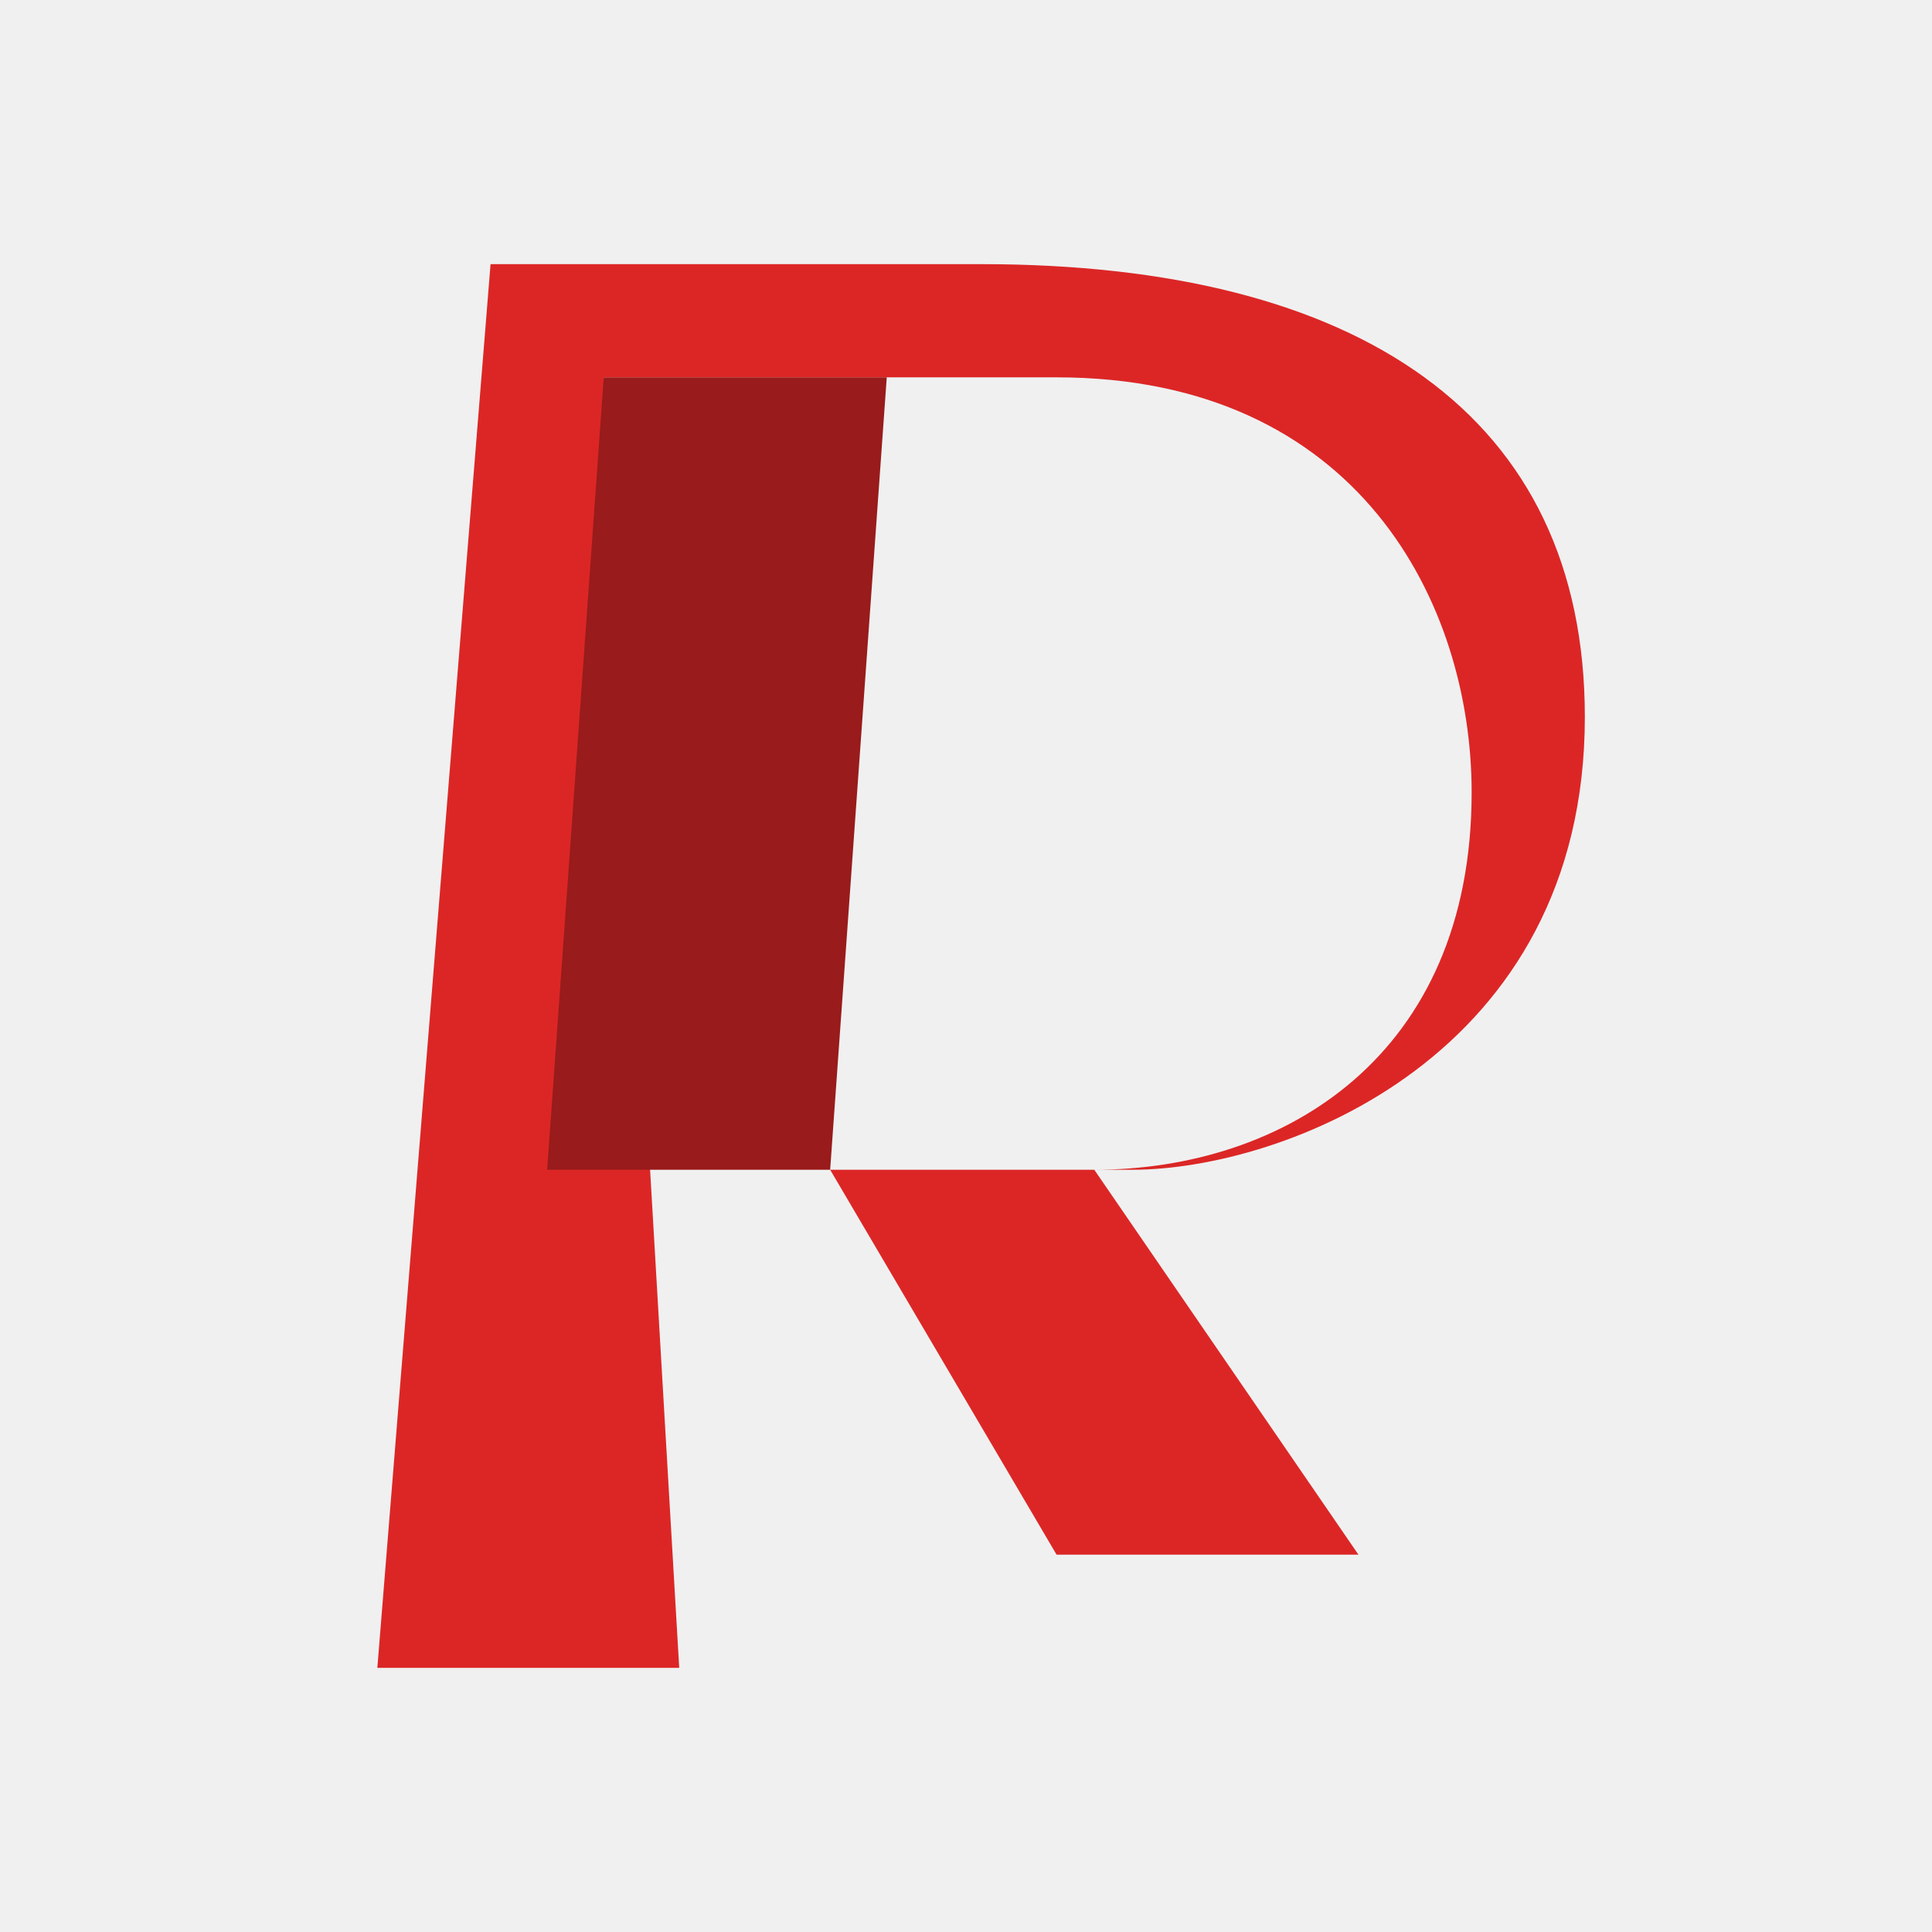
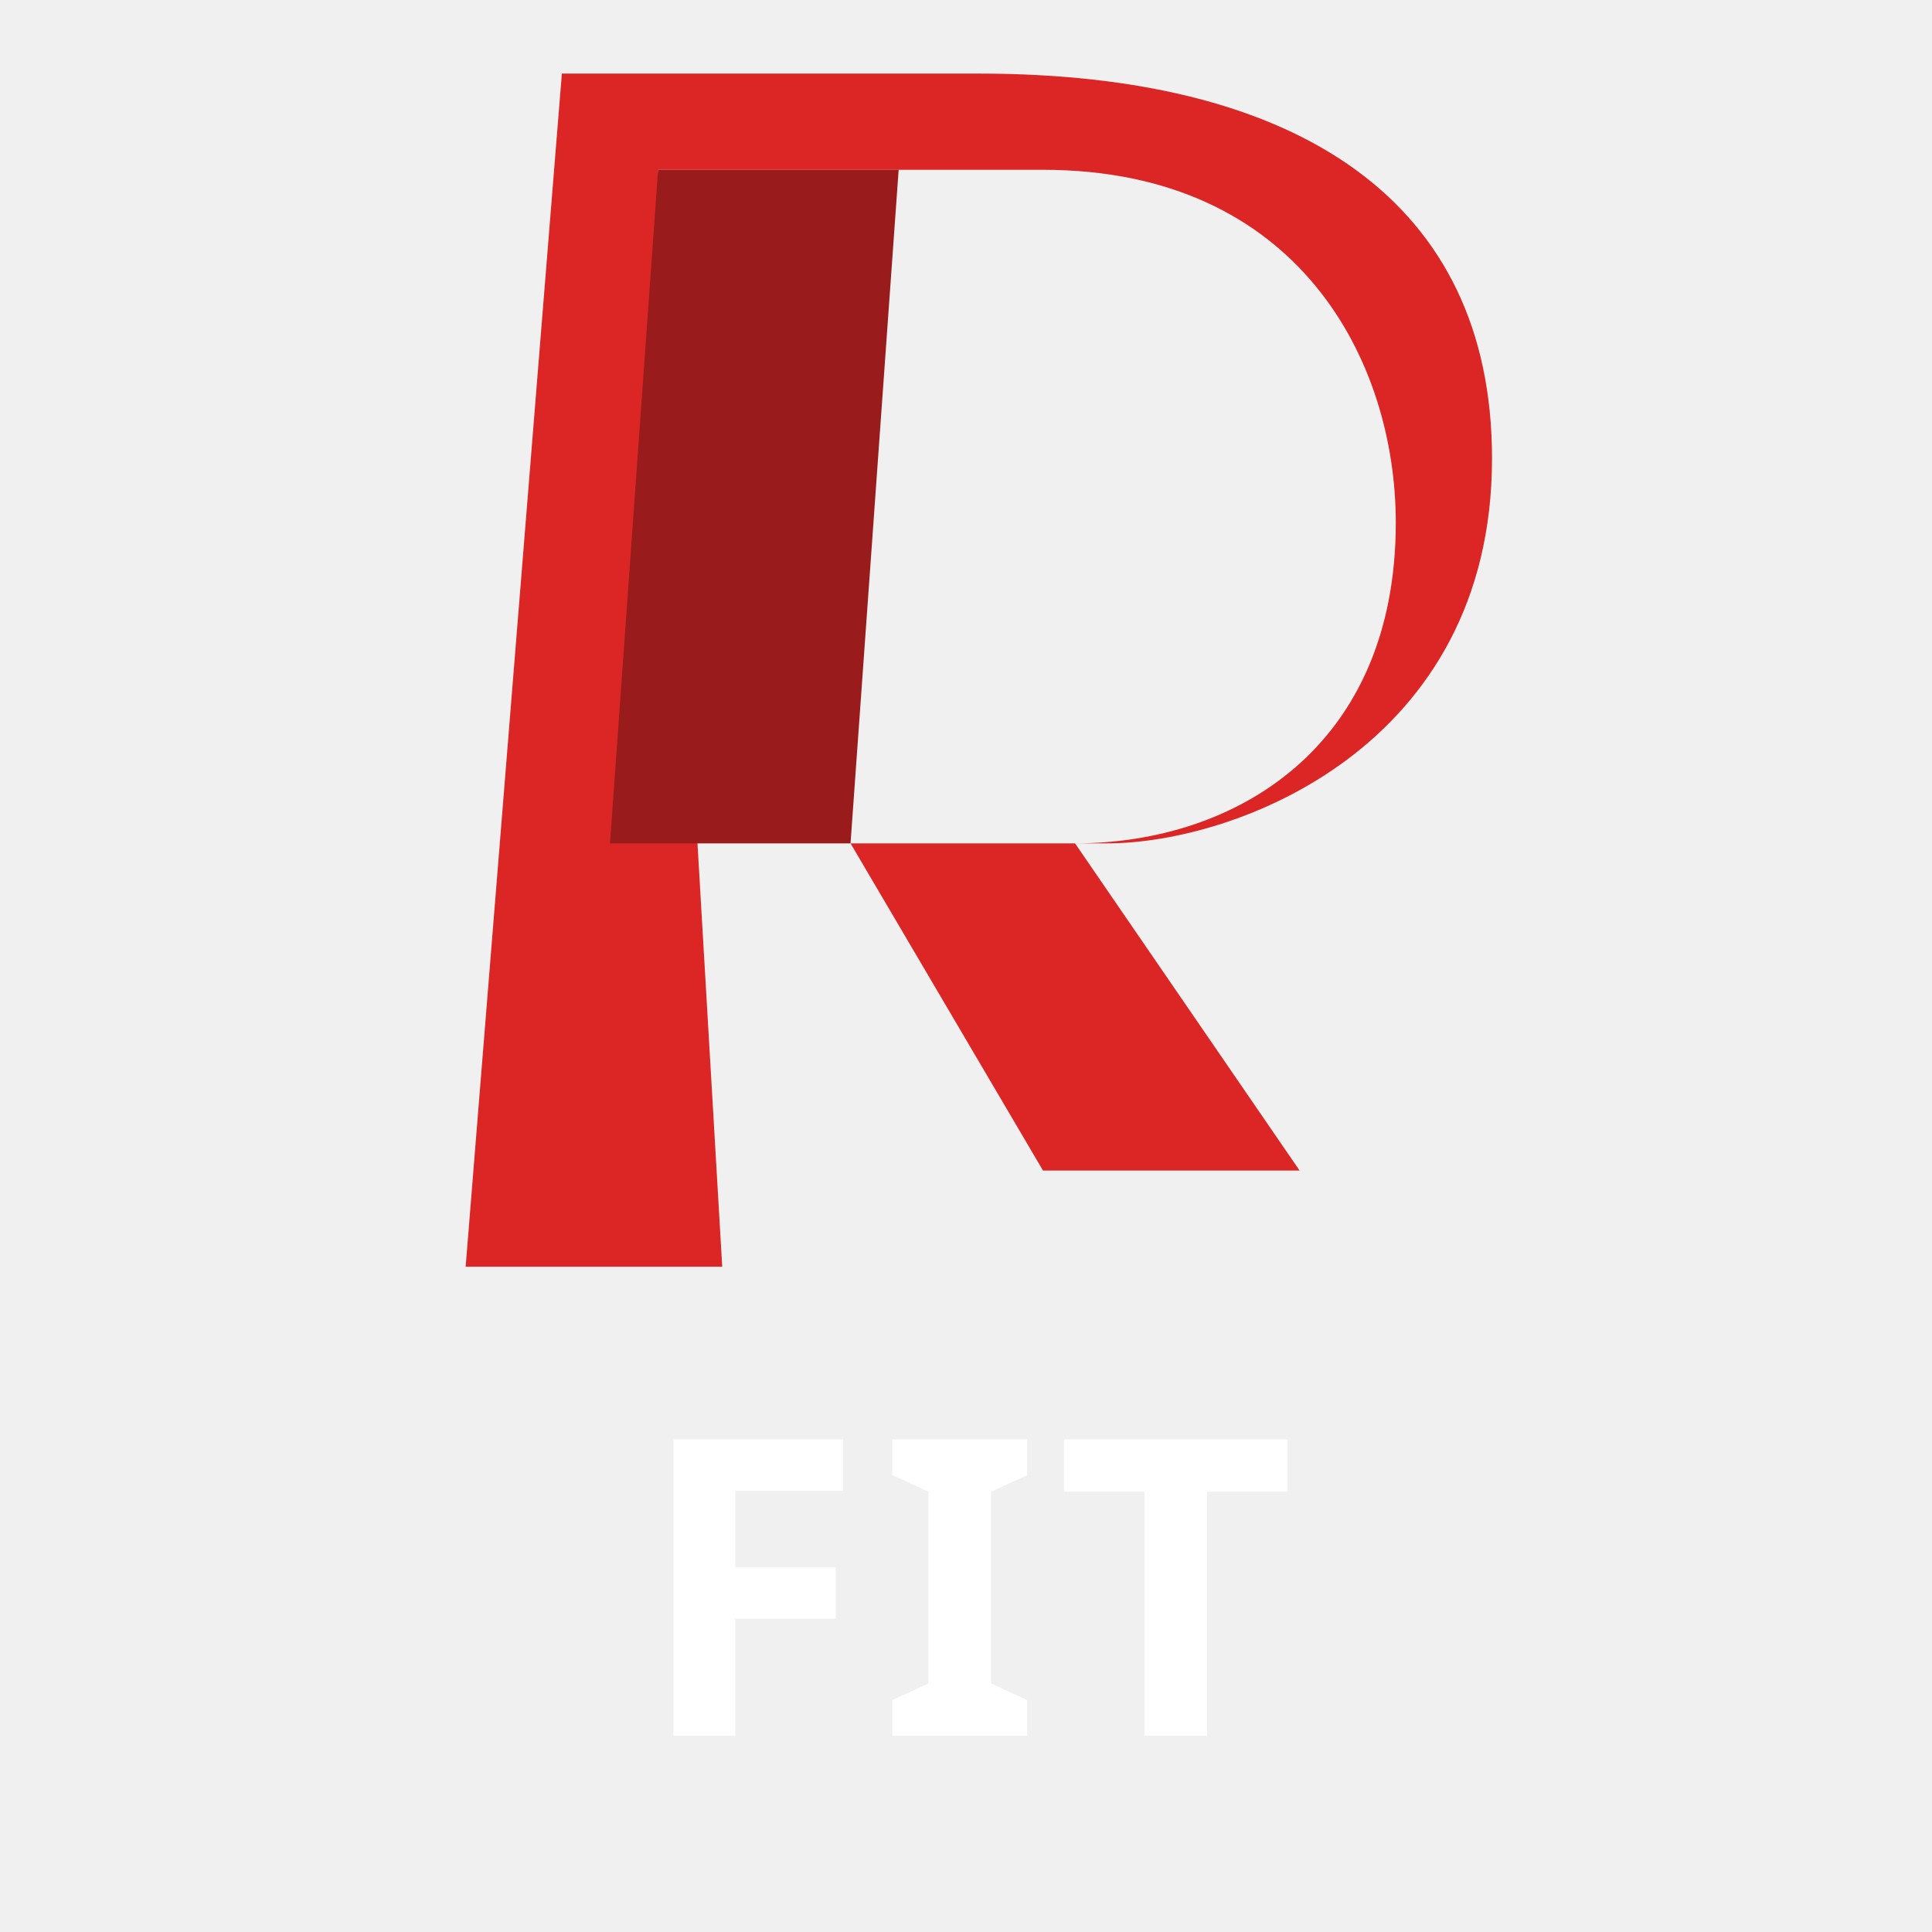
<svg xmlns="http://www.w3.org/2000/svg" width="512" height="512" viewBox="0 0 512 512" fill="none">
-   <path d="M160 100H280C360 100 390 160 390 210C390 280 340 310 290 310H220L280 412H360L290 310H300C340 310 420 280 420 190C420 110 360 70 260 70H130L100 442H180L160 100Z" fill="#DC2626" />
-   <path d="M160 100L145 310H220L235 100H160Z" fill="#991B1B" />
+   <g transform="translate(38.4, -40) scale(0.85)">
+     <path d="M160 100H280C360 100 390 160 390 210C390 280 340 310 290 310H220L280 412H360L290 310H300C340 310 420 280 420 190C420 110 360 70 260 70H130L100 442H180L160 100Z" fill="#DC2626" />
+     <path d="M160 100L145 310H220L235 100H160Z" fill="#991B1B" />
+   </g>
+   <text x="256" y="460" fill="#FFFFFF" font-family="'Arial Black', 'Arial Bold', sans-serif" font-weight="900" font-size="110" letter-spacing="4" text-anchor="middle">FIT</text>
</svg>
